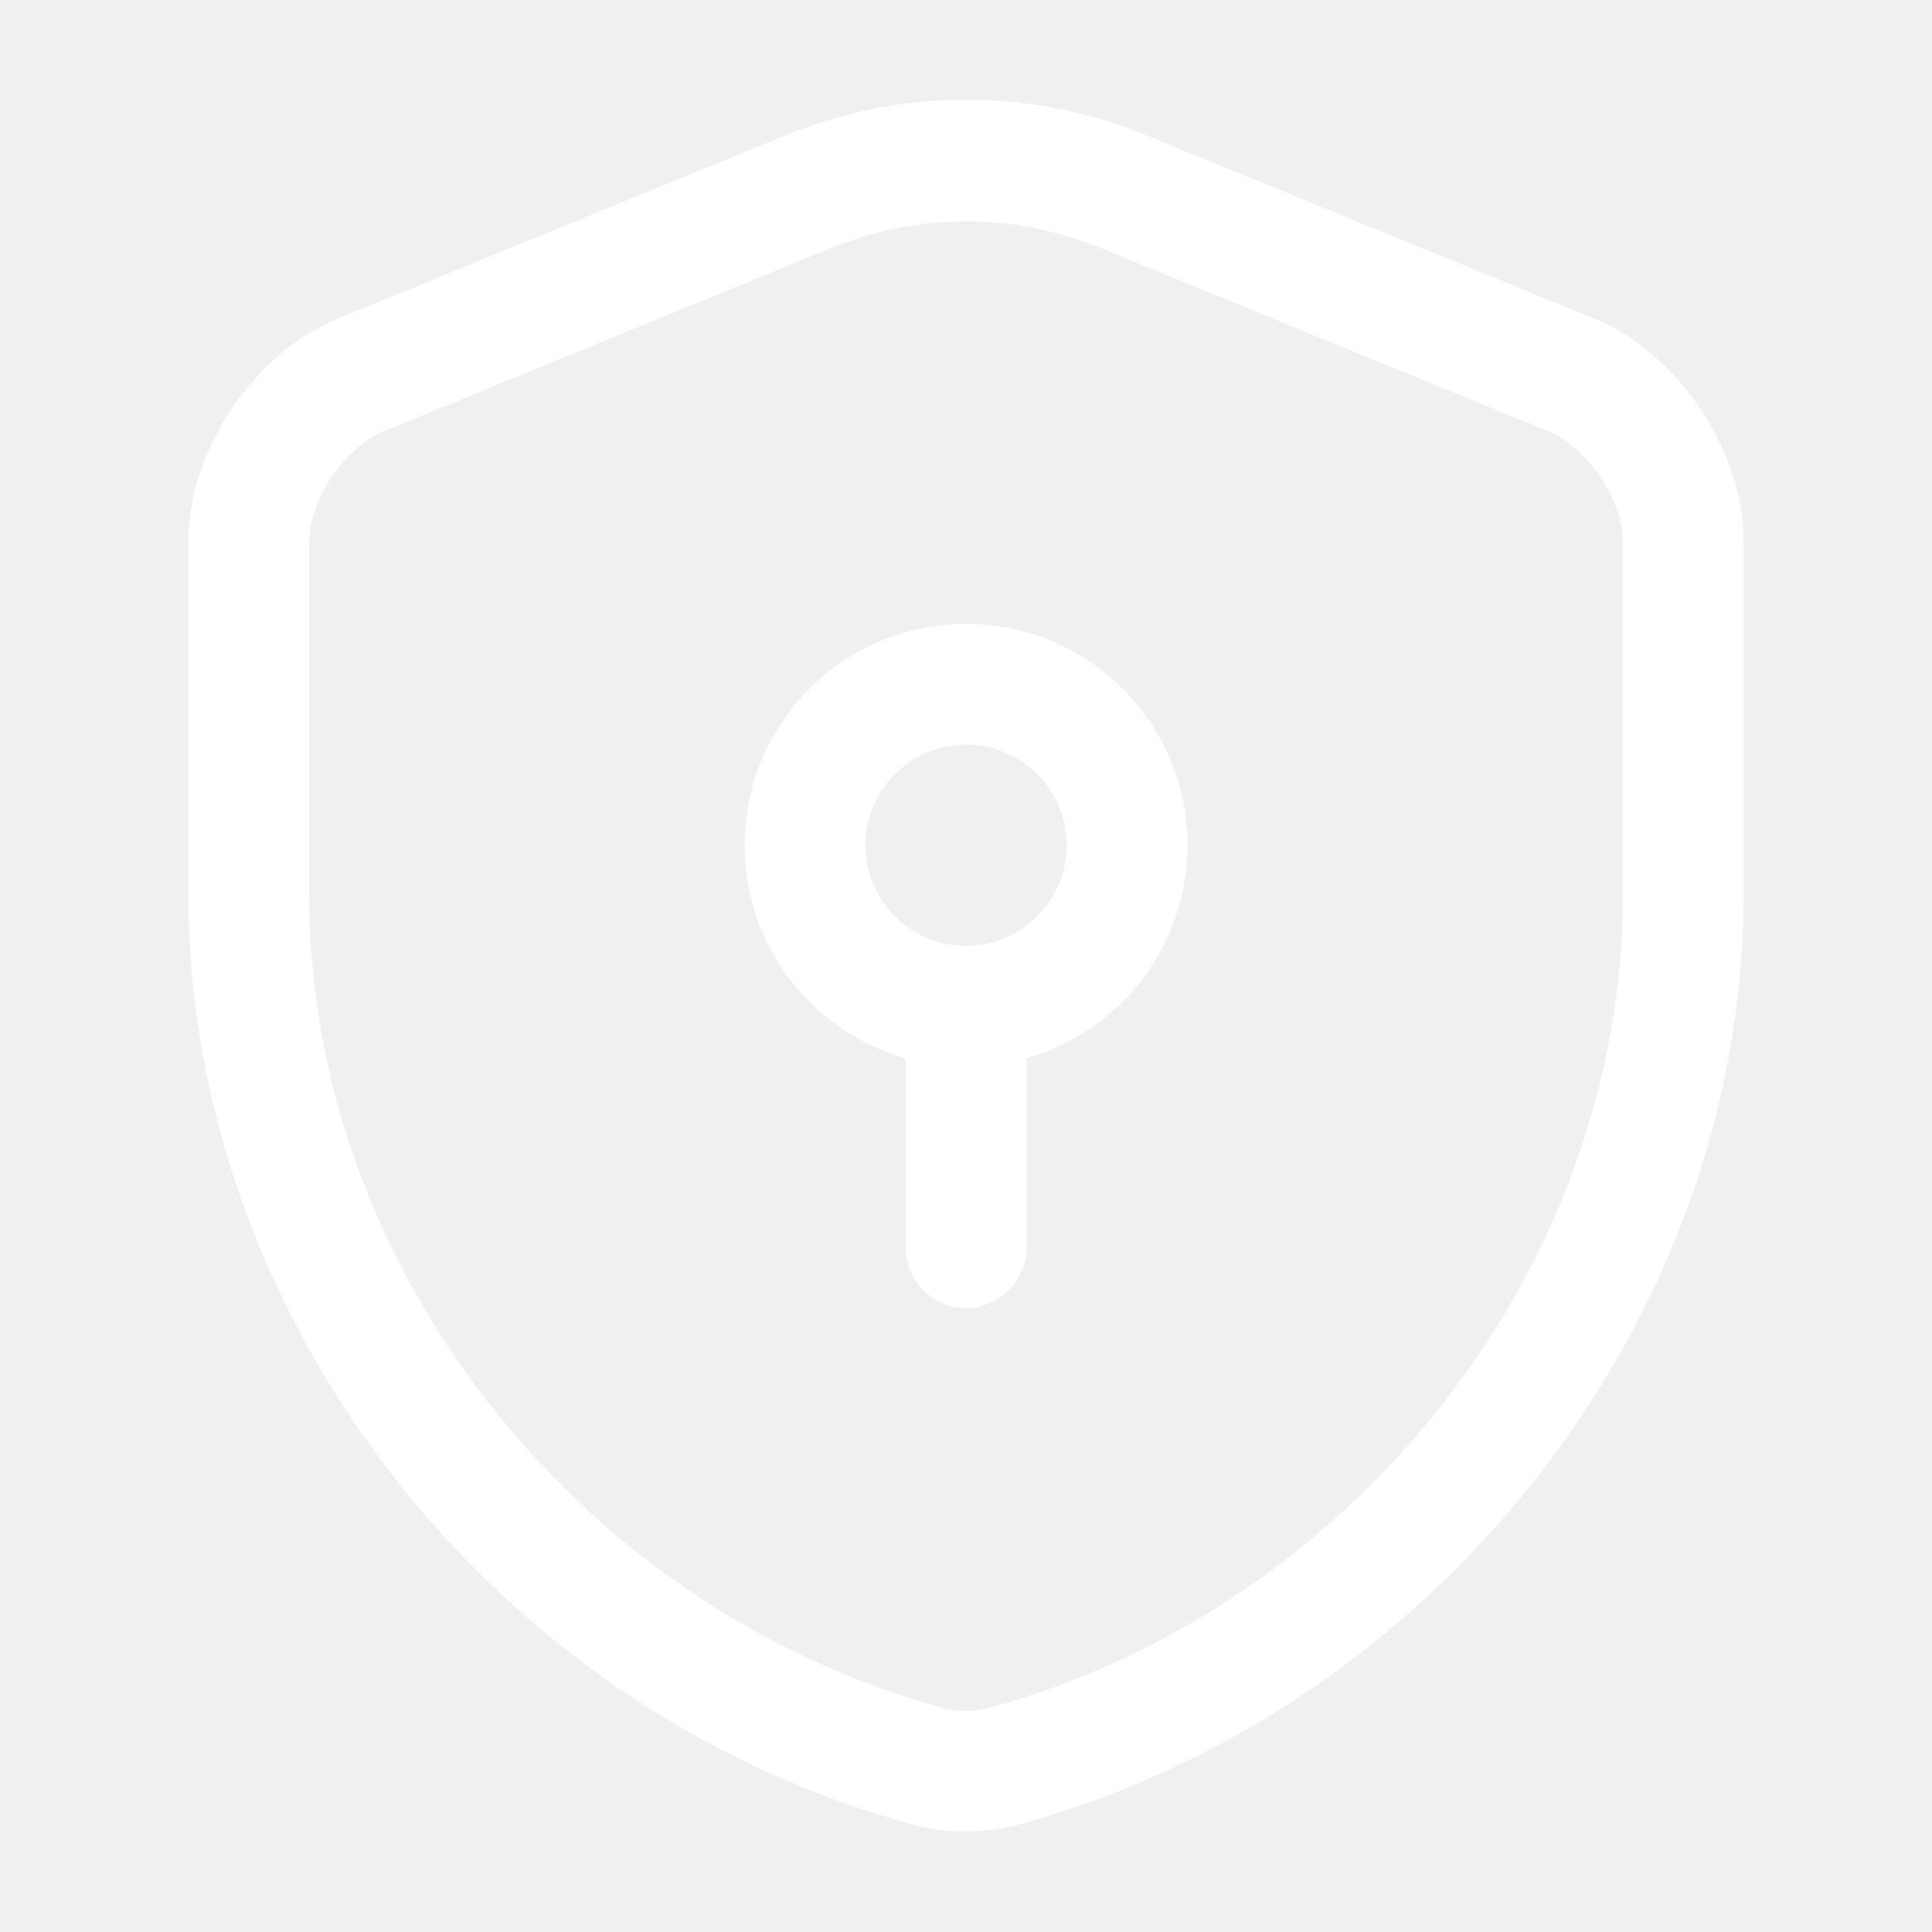
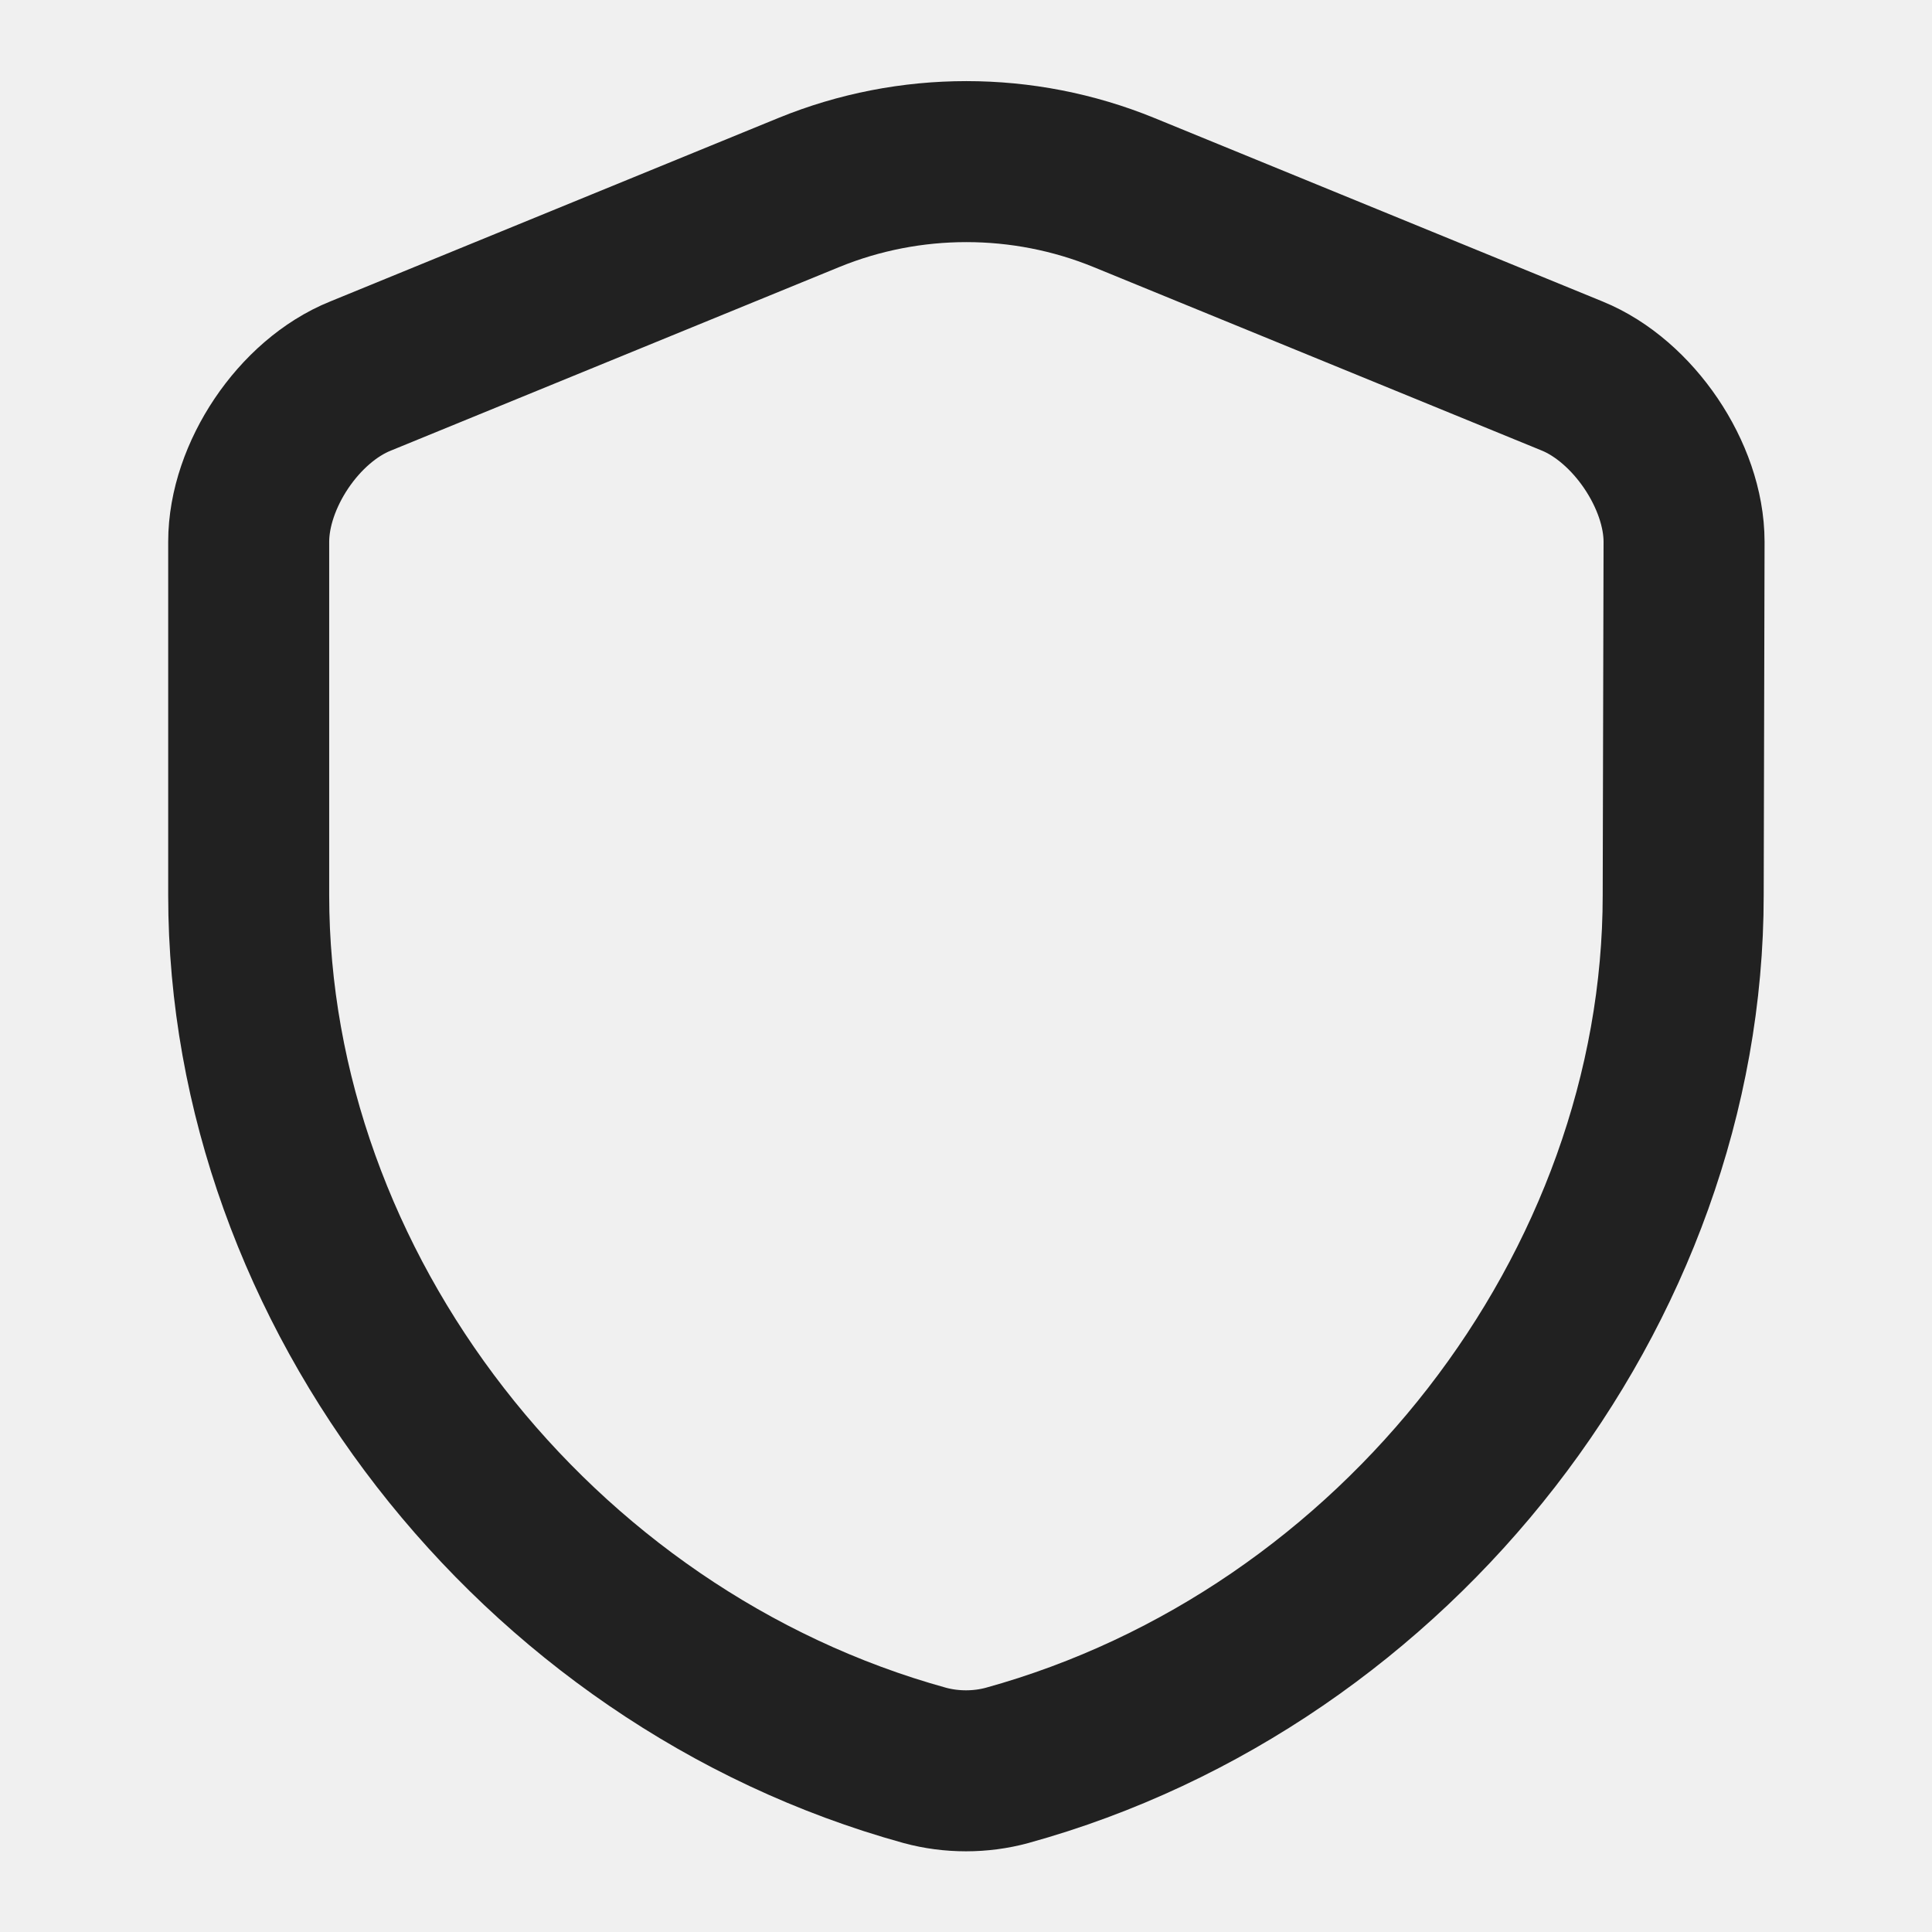
- <svg xmlns="http://www.w3.org/2000/svg" width="16" height="16" viewBox="0 0 16 16" fill="none">
-   <path d="M8 15.167C7.84 15.167 7.68 15.147 7.526 15.1C4.066 14.147 1.56 10.913 1.56 7.407V4.48C1.56 3.733 2.1 2.927 2.793 2.64L6.506 1.12C7.473 0.727 8.533 0.727 9.493 1.12L13.206 2.64C13.9 2.927 14.44 3.733 14.44 4.48V7.407C14.44 10.907 11.926 14.14 8.473 15.1C8.32 15.147 8.16 15.167 8 15.167ZM8 1.833C7.62 1.833 7.246 1.907 6.886 2.053L3.173 3.573C2.853 3.707 2.56 4.14 2.56 4.487V7.413C2.56 10.473 4.76 13.3 7.793 14.14C7.926 14.18 8.073 14.18 8.206 14.14C11.24 13.3 13.44 10.473 13.44 7.413V4.487C13.44 4.14 13.146 3.707 12.826 3.573L9.113 2.053C8.753 1.907 8.38 1.833 8 1.833Z" fill="white" />
-   <path d="M8 8.833C6.987 8.833 6.167 8.013 6.167 7C6.167 5.987 6.987 5.167 8 5.167C9.014 5.167 9.834 5.987 9.834 7C9.834 8.013 9.014 8.833 8 8.833ZM8 6.167C7.54 6.167 7.167 6.54 7.167 7C7.167 7.46 7.54 7.833 8 7.833C8.46 7.833 8.834 7.46 8.834 7C8.834 6.54 8.46 6.167 8 6.167Z" fill="white" />
-   <path d="M8 10.833C7.727 10.833 7.5 10.607 7.5 10.333V8.333C7.5 8.06 7.727 7.833 8 7.833C8.273 7.833 8.5 8.06 8.5 8.333V10.333C8.5 10.607 8.273 10.833 8 10.833Z" fill="white" />
+ <svg xmlns="http://www.w3.org/2000/svg" width="18" height="18" viewBox="0 0 18 18" fill="none">
+   <path d="M15.682 8.34C15.682 12.008 13.02 15.443 9.382 16.448C9.135 16.515 8.865 16.515 8.617 16.448C4.98 15.443 2.317 12.008 2.317 8.34V5.048C2.317 4.433 2.782 3.735 3.36 3.503L7.537 1.793C8.475 1.41 9.532 1.41 10.47 1.793L14.647 3.503C15.217 3.735 15.69 4.433 15.69 5.048L15.682 8.34Z" stroke="#212121" stroke-width="1.5" stroke-linecap="round" stroke-linejoin="round" />
</svg>
